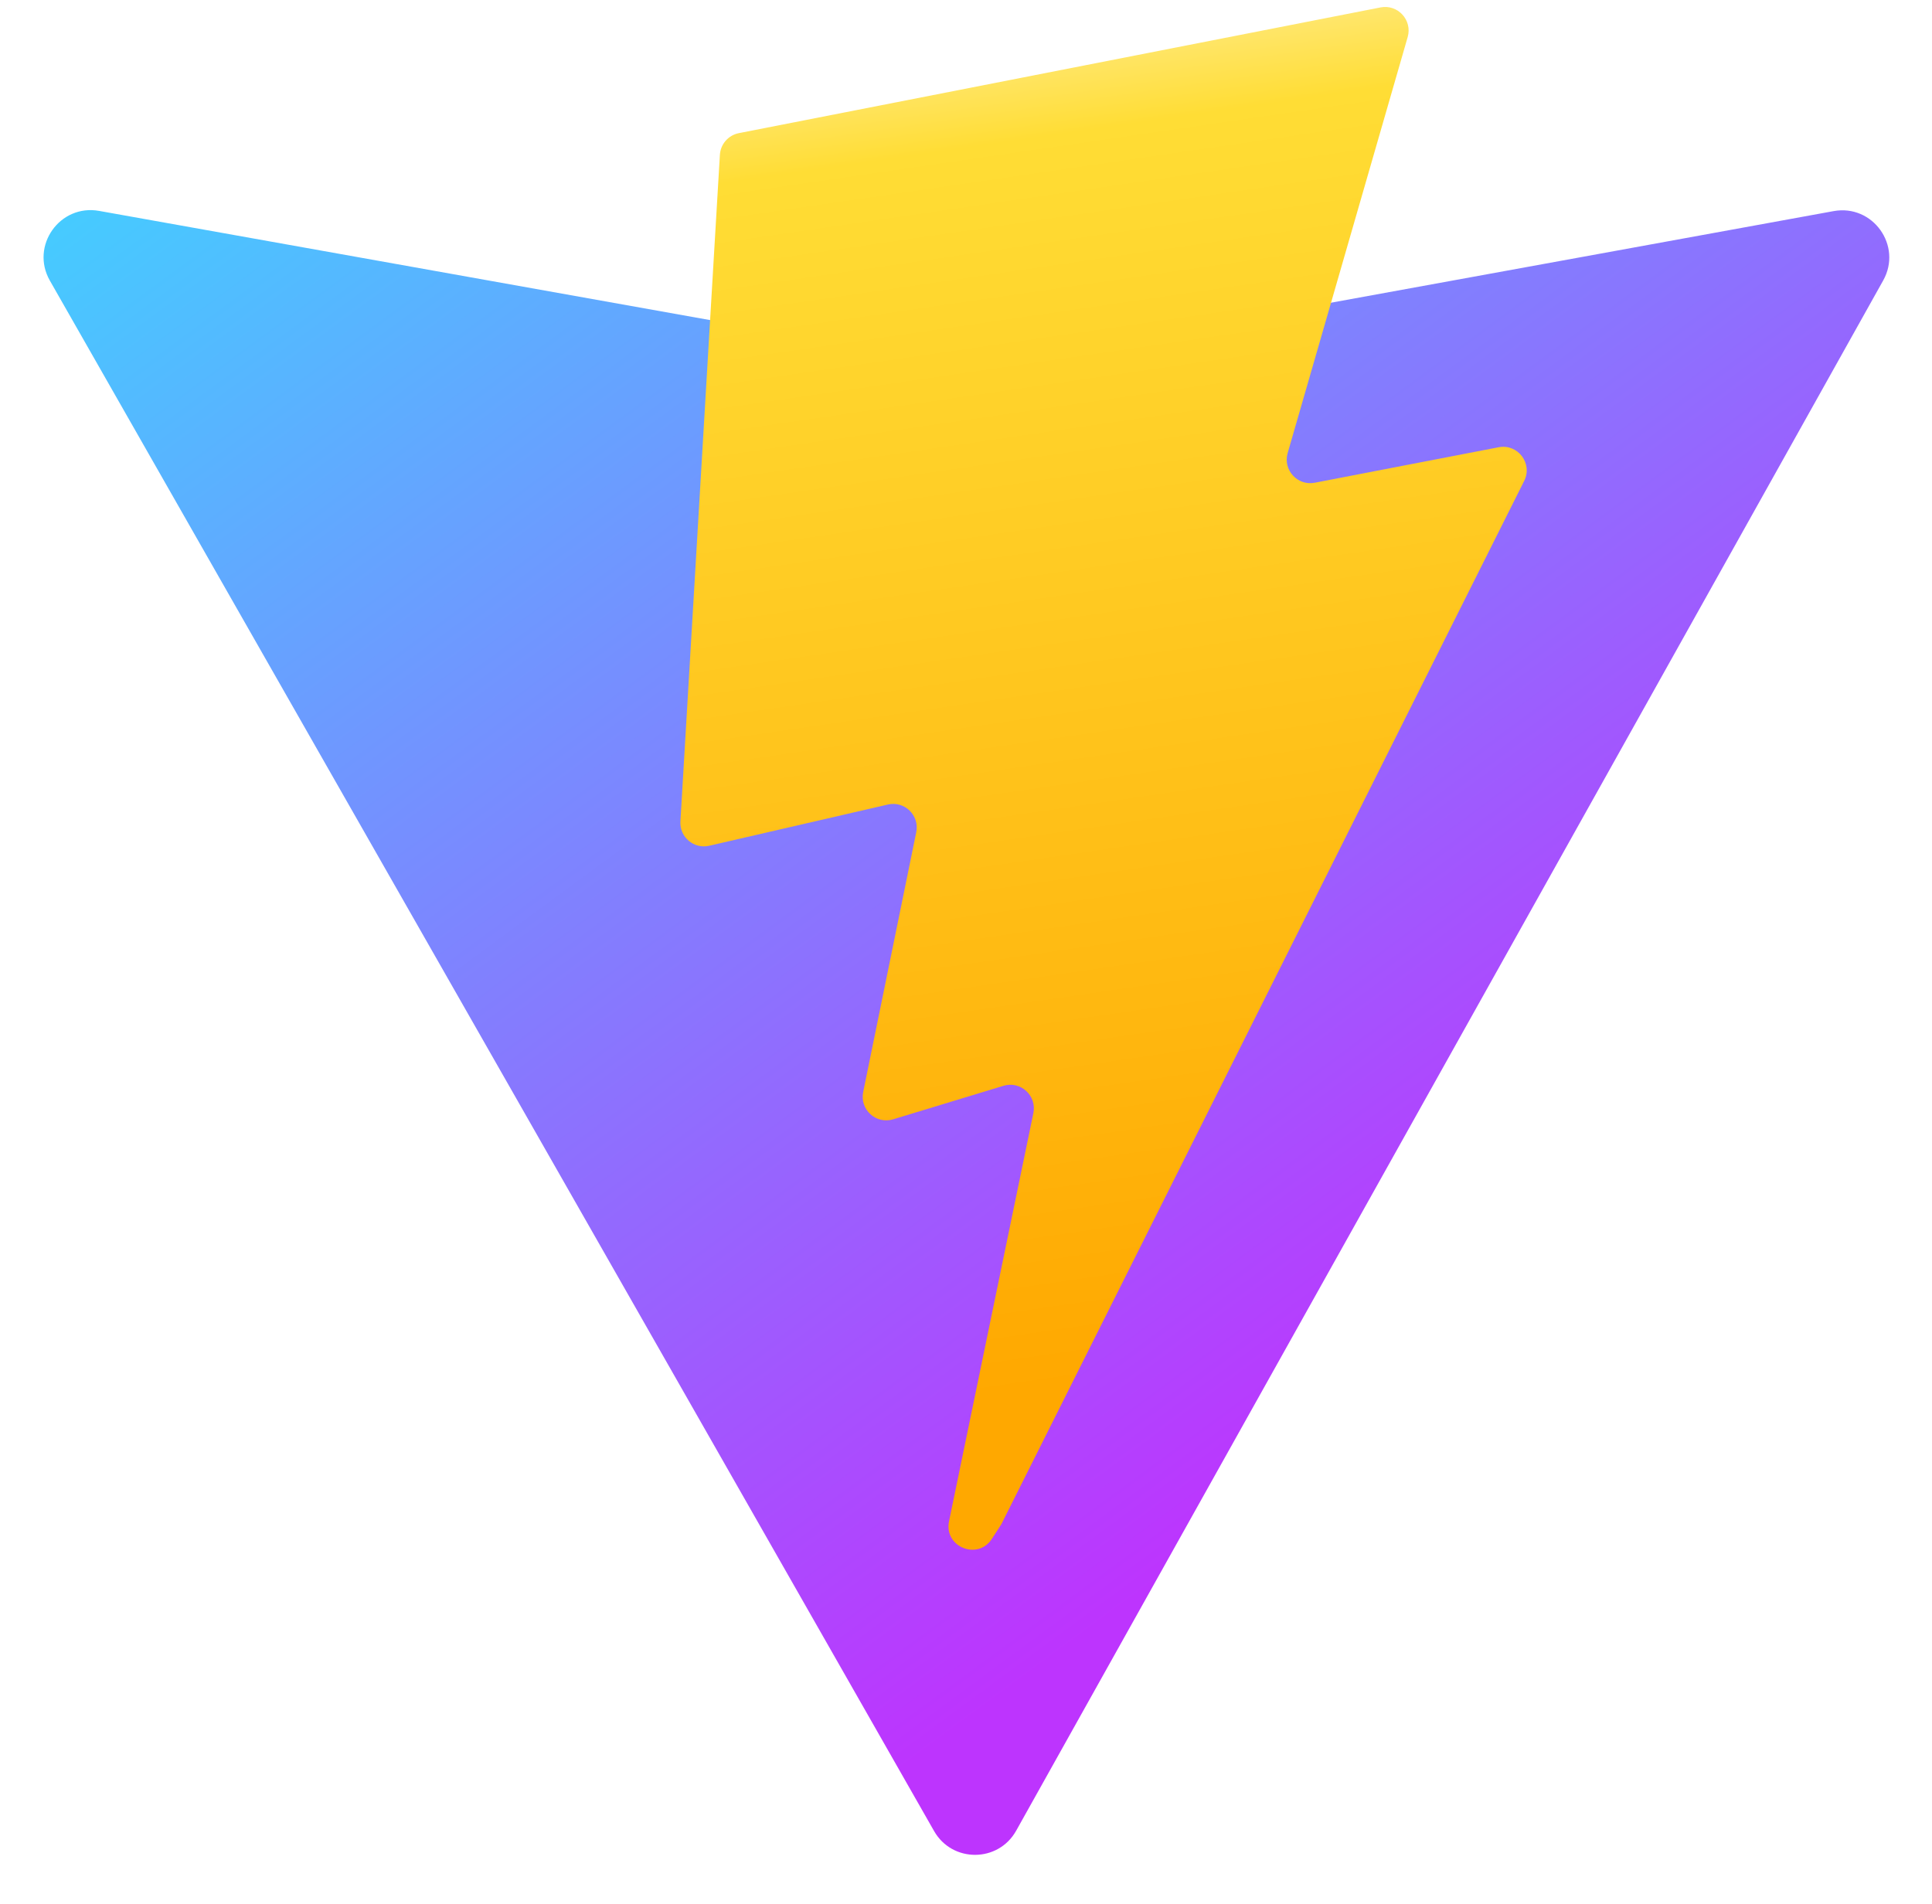
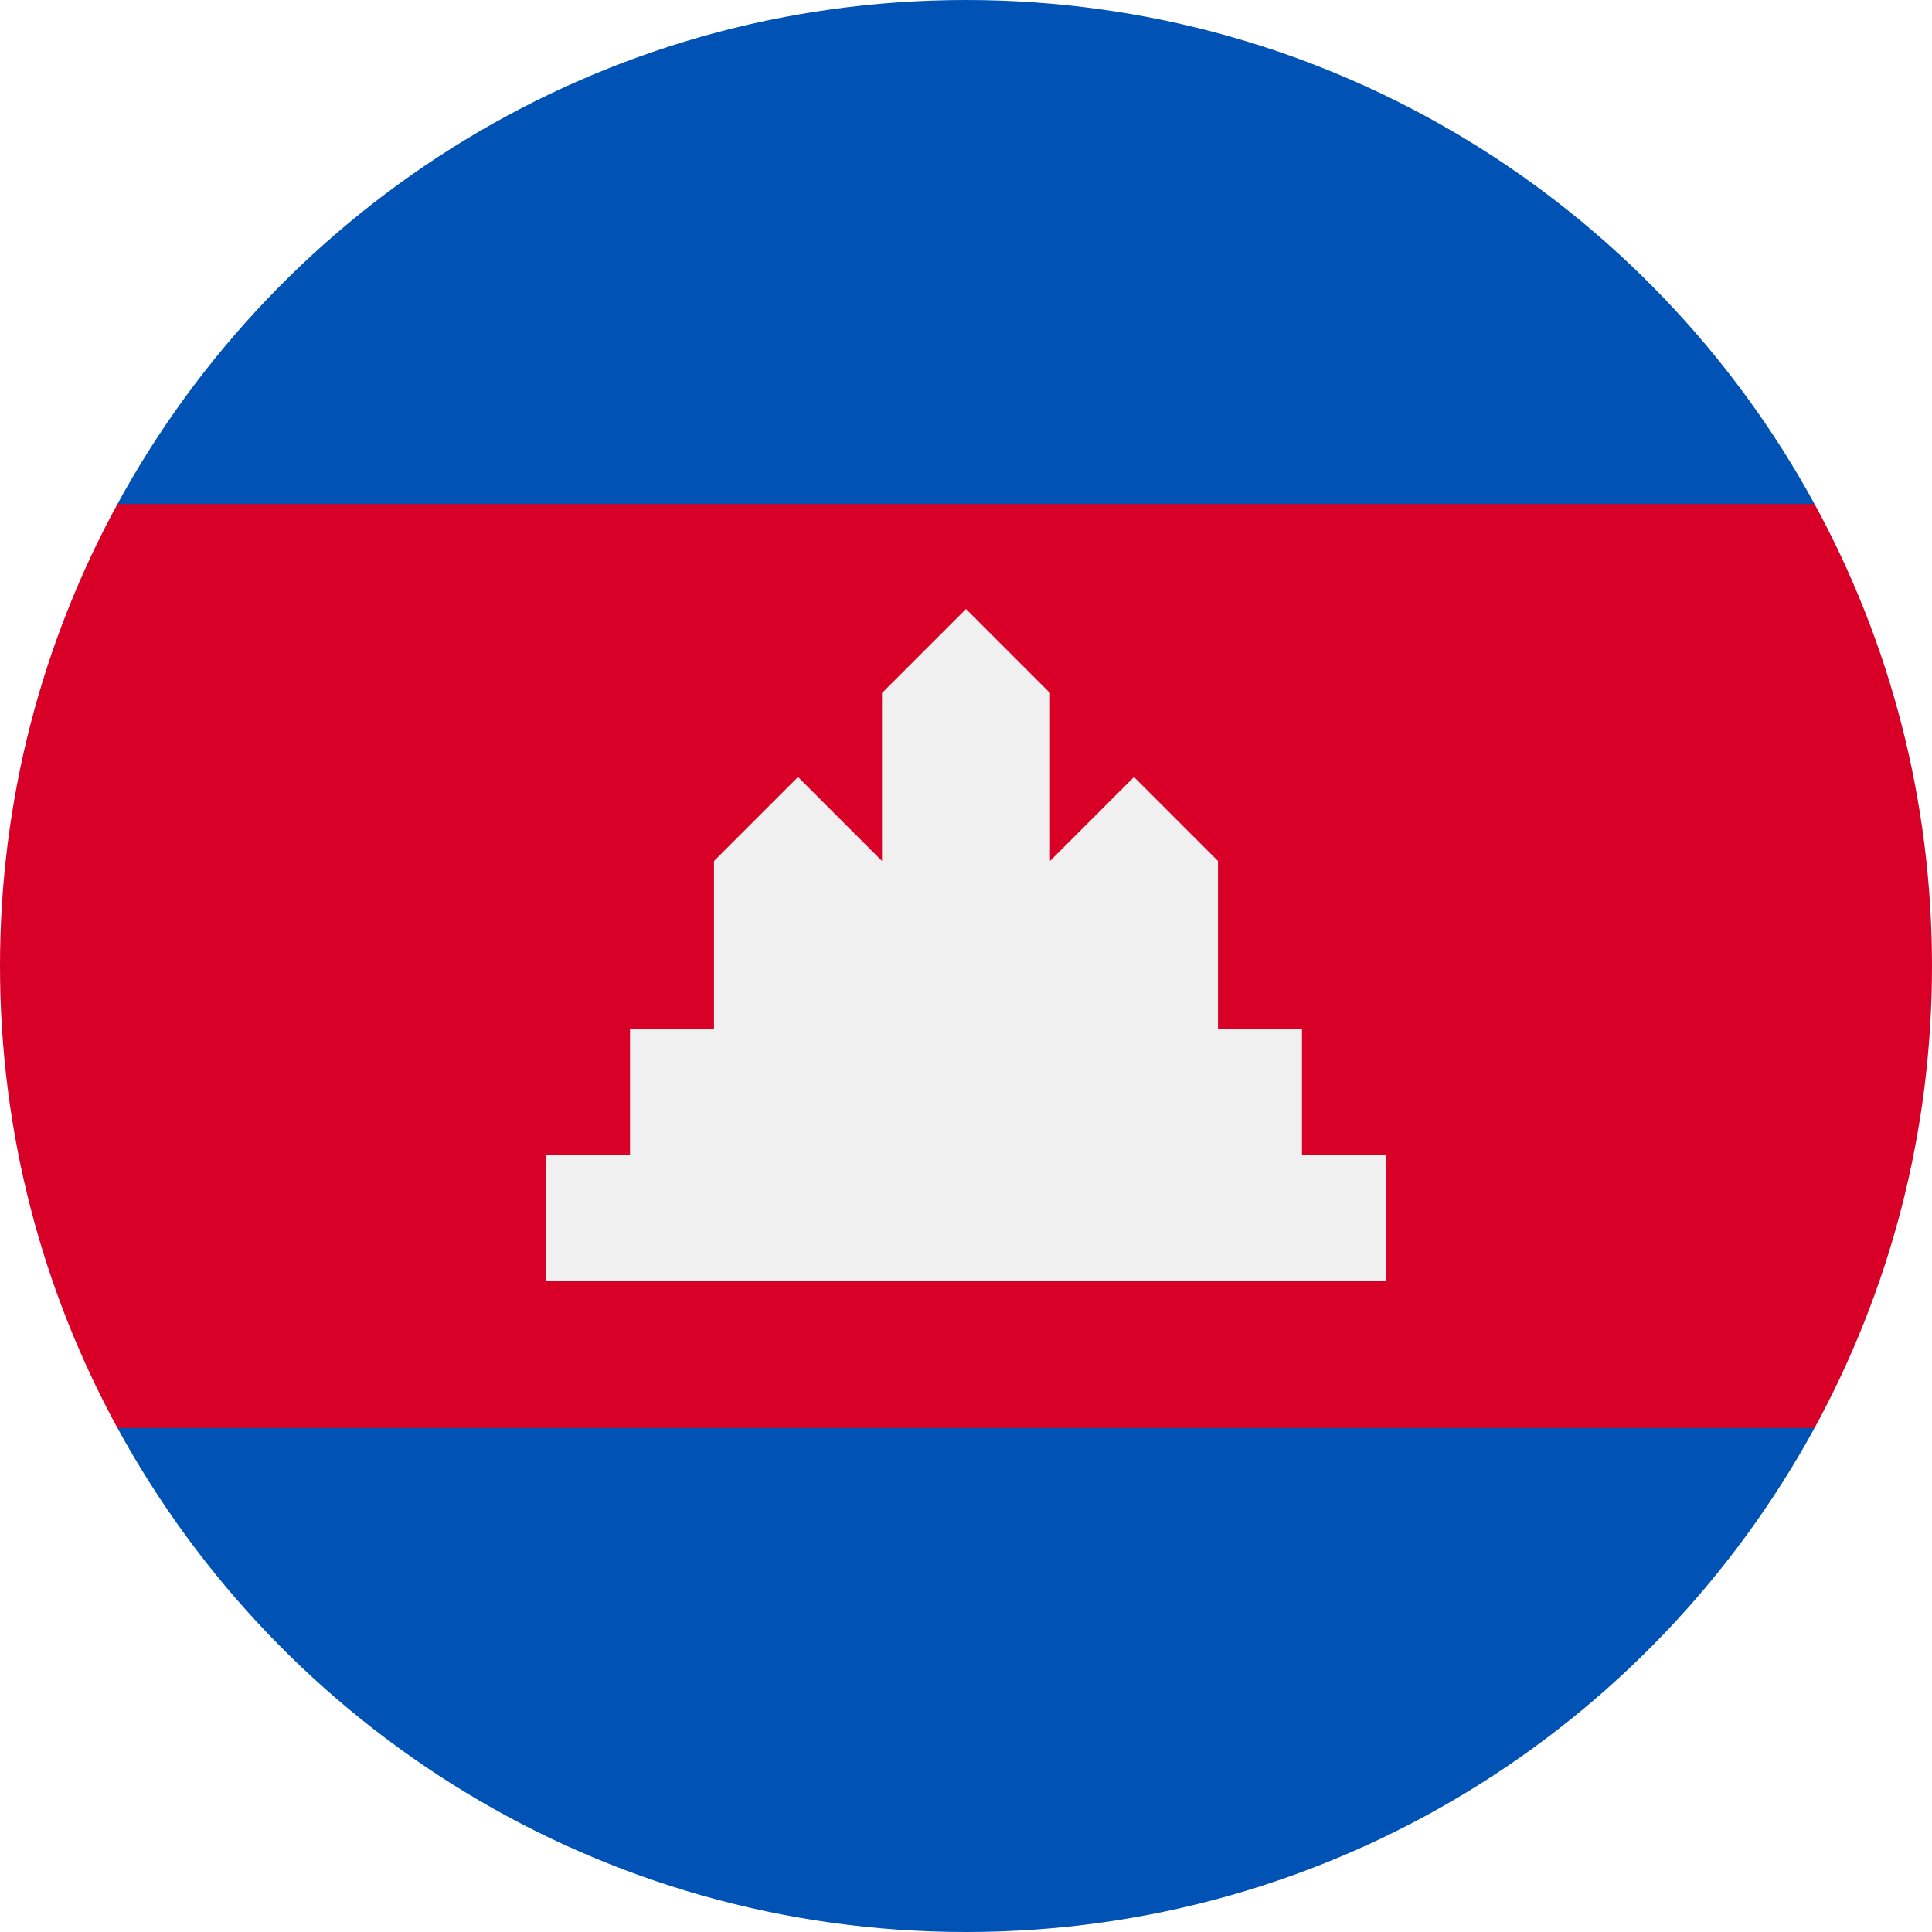
- <svg xmlns="http://www.w3.org/2000/svg" width="410" height="404" viewBox="0 0 410 404" fill="none">
-   <path d="M399.641 59.525L215.643 388.545C211.844 395.338 202.084 395.378 198.228 388.618L10.582 59.556C6.381 52.19 12.68 43.267 21.028 44.759L205.223 77.682C206.398 77.892 207.601 77.89 208.776 77.676L389.119 44.806C397.439 43.289 403.768 52.143 399.641 59.525Z" fill="url(#paint0_linear)" />
-   <path d="M292.965 1.574L156.801 28.255C154.563 28.694 152.906 30.59 152.771 32.866L144.395 174.33C144.198 177.662 147.258 180.248 150.51 179.498L188.42 170.749C191.967 169.931 195.172 173.055 194.443 176.622L183.18 231.775C182.422 235.487 185.907 238.661 189.532 237.56L212.947 230.446C216.577 229.344 220.065 232.527 219.297 236.242L201.398 322.875C200.278 328.294 207.486 331.249 210.492 326.603L212.5 323.5L323.454 102.072C325.312 98.365 322.108 94.137 318.036 94.923L279.014 102.454C275.347 103.161 272.227 99.746 273.262 96.158L298.731 7.867C299.767 4.273 296.636 0.855 292.965 1.574Z" fill="url(#paint1_linear)" />
-   <defs>
-     <linearGradient id="paint0_linear" x1="6" y1="33" x2="235" y2="344" gradientUnits="userSpaceOnUse">
-       <stop stop-color="#41D1FF" />
-       <stop offset="1" stop-color="#BD34FE" />
-     </linearGradient>
-     <linearGradient id="paint1_linear" x1="194.651" y1="8.818" x2="236.076" y2="292.989" gradientUnits="userSpaceOnUse">
-       <stop stop-color="#FFEA83" />
-       <stop offset="0.083" stop-color="#FFDD35" />
-       <stop offset="1" stop-color="#FFA800" />
-     </linearGradient>
-   </defs>
+ <svg xmlns="http://www.w3.org/2000/svg" version="1.1" id="Layer_1" x="0px" y="0px" viewBox="0 0 512 512" style="enable-background:new 0 0 512 512;" xml:space="preserve">
+   <path style="fill:#D80027;" d="M0,256c0,44.35,11.283,86.064,31.127,122.435L256,400.696l224.873-22.261  C500.717,342.064,512,300.35,512,256s-11.283-86.064-31.127-122.435L256,111.304L31.127,133.565C11.283,169.936,0,211.65,0,256z" />
+   <g>
+     <path style="fill:#0052B4;" d="M31.127,133.565h449.745C437.454,53.989,353.035,0,256,0S74.546,53.989,31.127,133.565z" />
+     <path style="fill:#0052B4;" d="M256,512c97.035,0,181.454-53.989,224.873-133.565H31.127C74.546,458.011,158.965,512,256,512z" />
+   </g>
+   <polygon style="fill:#F0F0F0;" points="345.043,306.087 345.043,272.696 322.783,272.696 322.783,228.174 300.522,205.913   278.261,228.174 278.261,183.652 256,161.391 233.739,183.652 233.739,228.174 211.478,205.913 189.217,228.174 189.217,272.696   166.957,272.696 166.957,306.087 144.696,306.087 144.696,339.478 367.304,339.478 367.304,306.087 " />
+   <g>
+ </g>
+   <g>
+ </g>
+   <g>
+ </g>
+   <g>
+ </g>
+   <g>
+ </g>
+   <g>
+ </g>
+   <g>
+ </g>
+   <g>
+ </g>
+   <g>
+ </g>
+   <g>
+ </g>
+   <g>
+ </g>
+   <g>
+ </g>
+   <g>
+ </g>
+   <g>
+ </g>
+   <g>
+ </g>
</svg>
